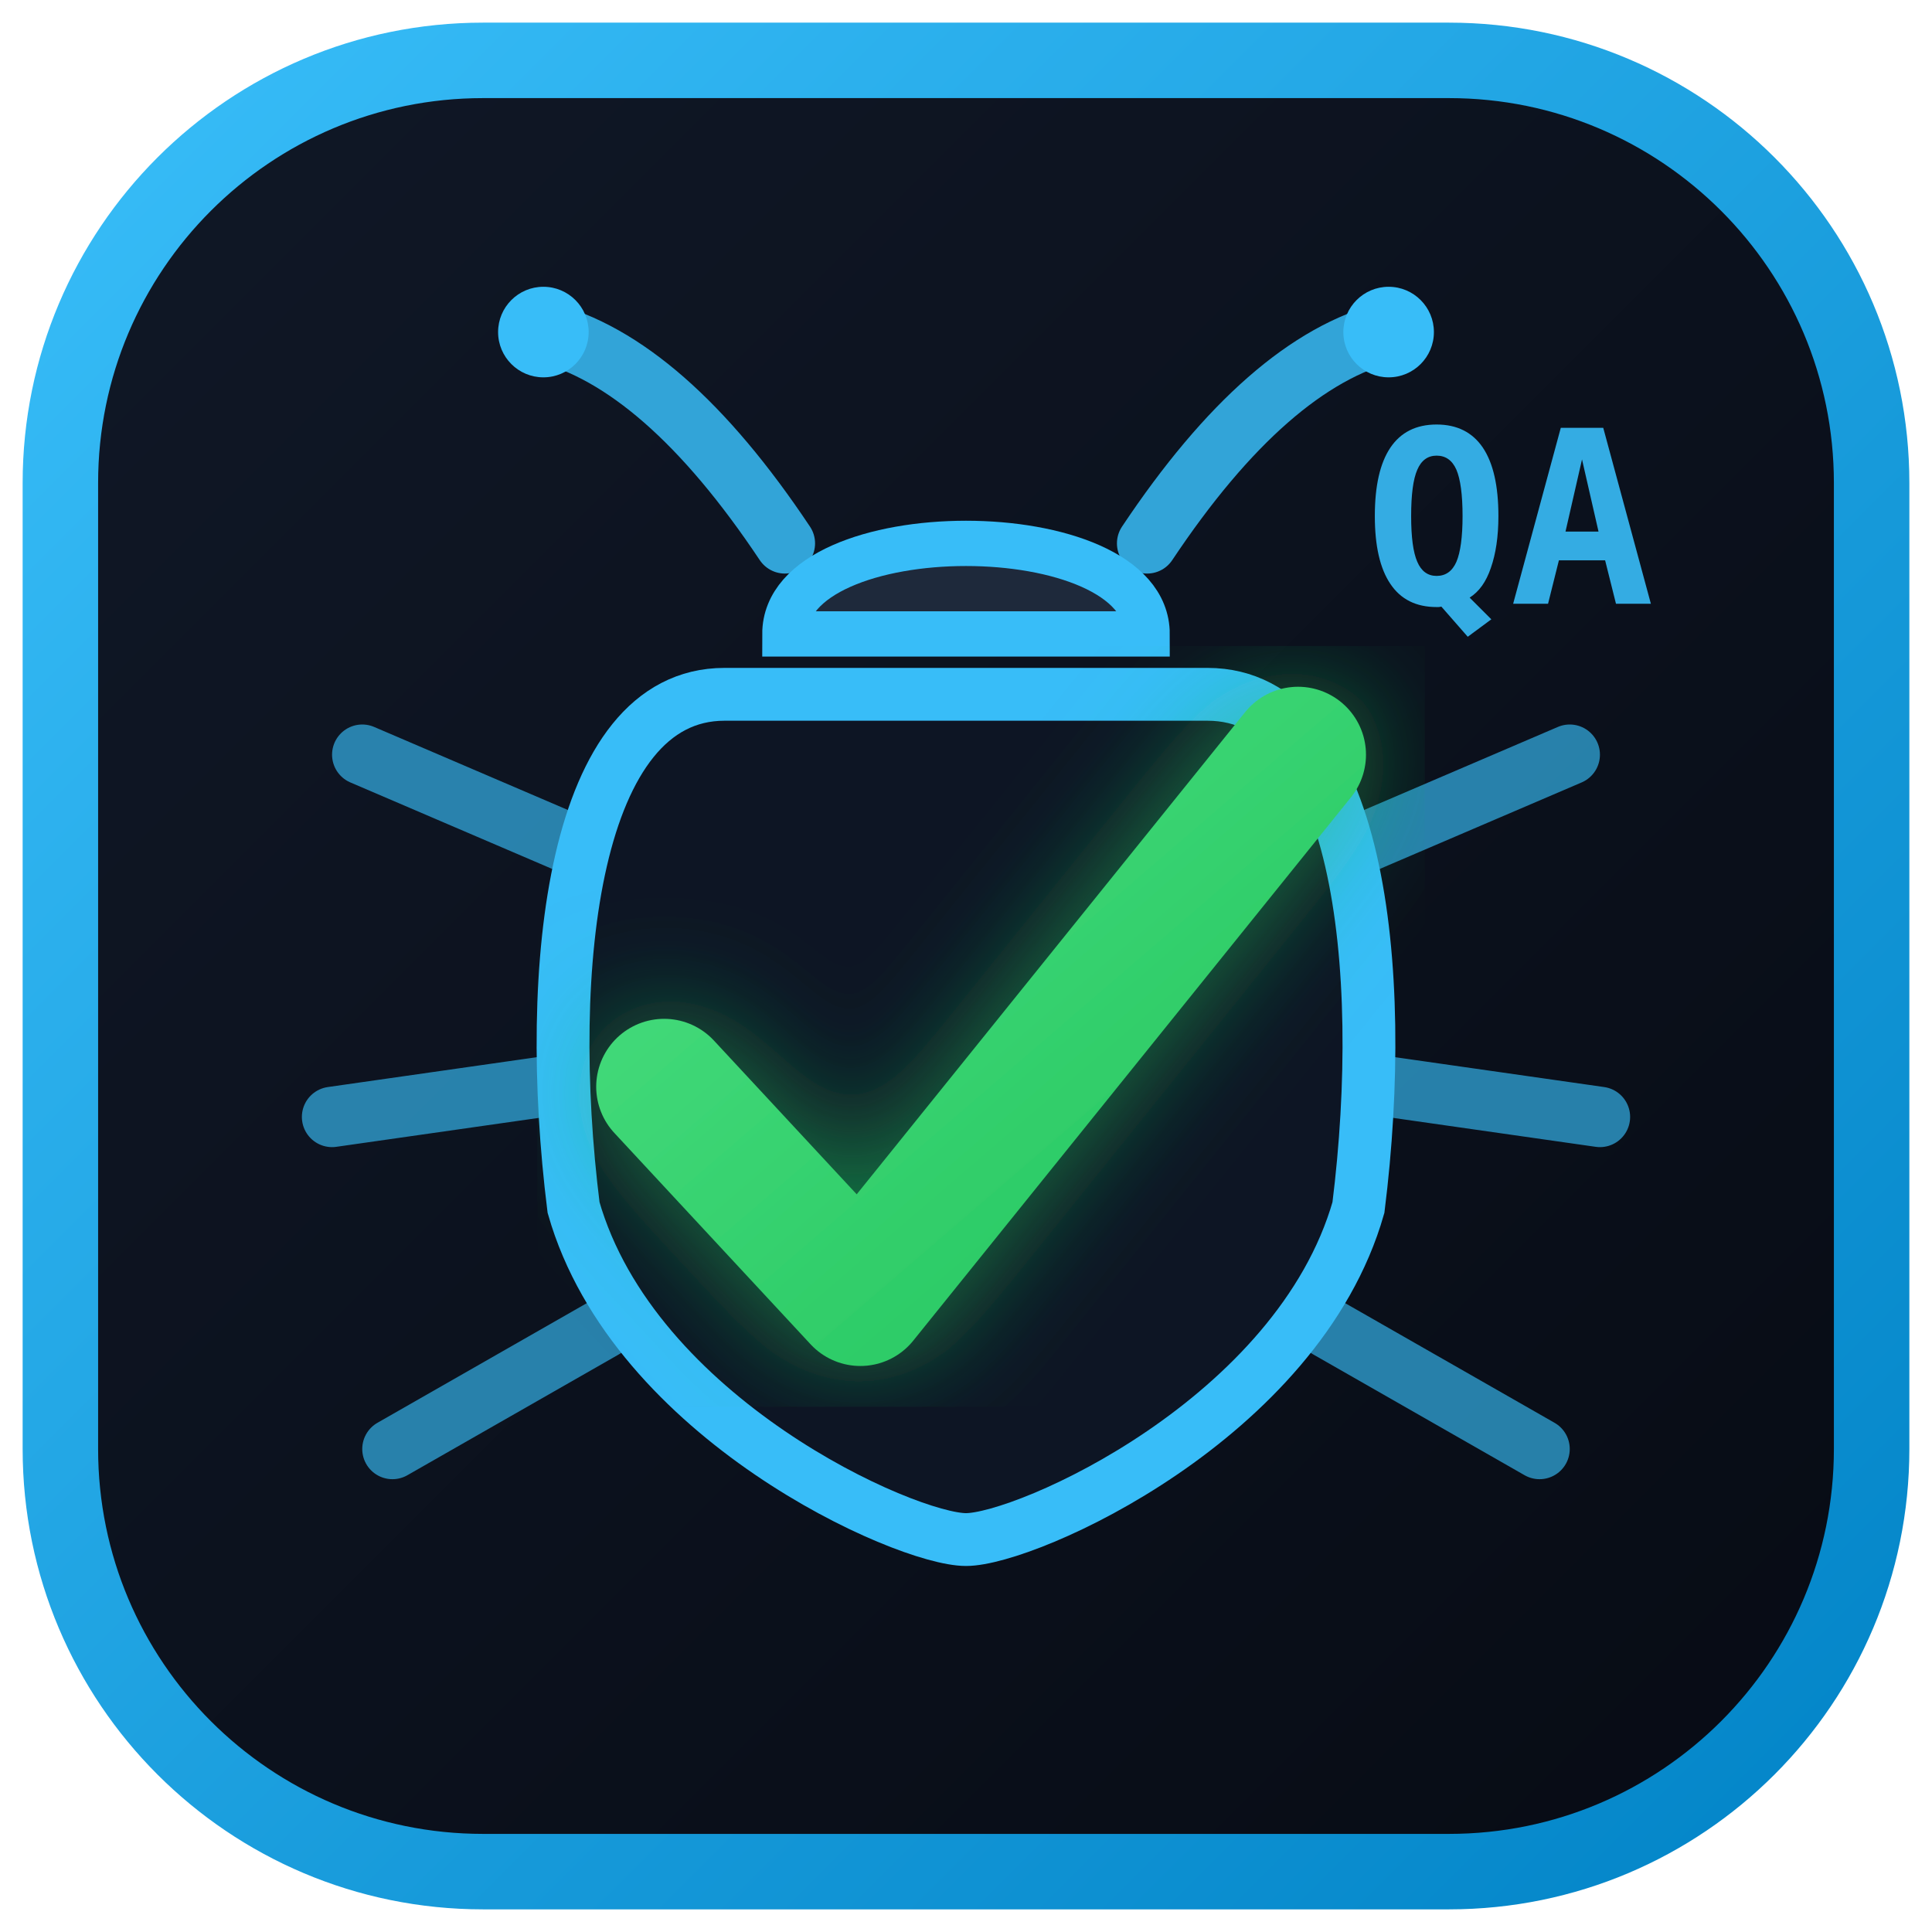
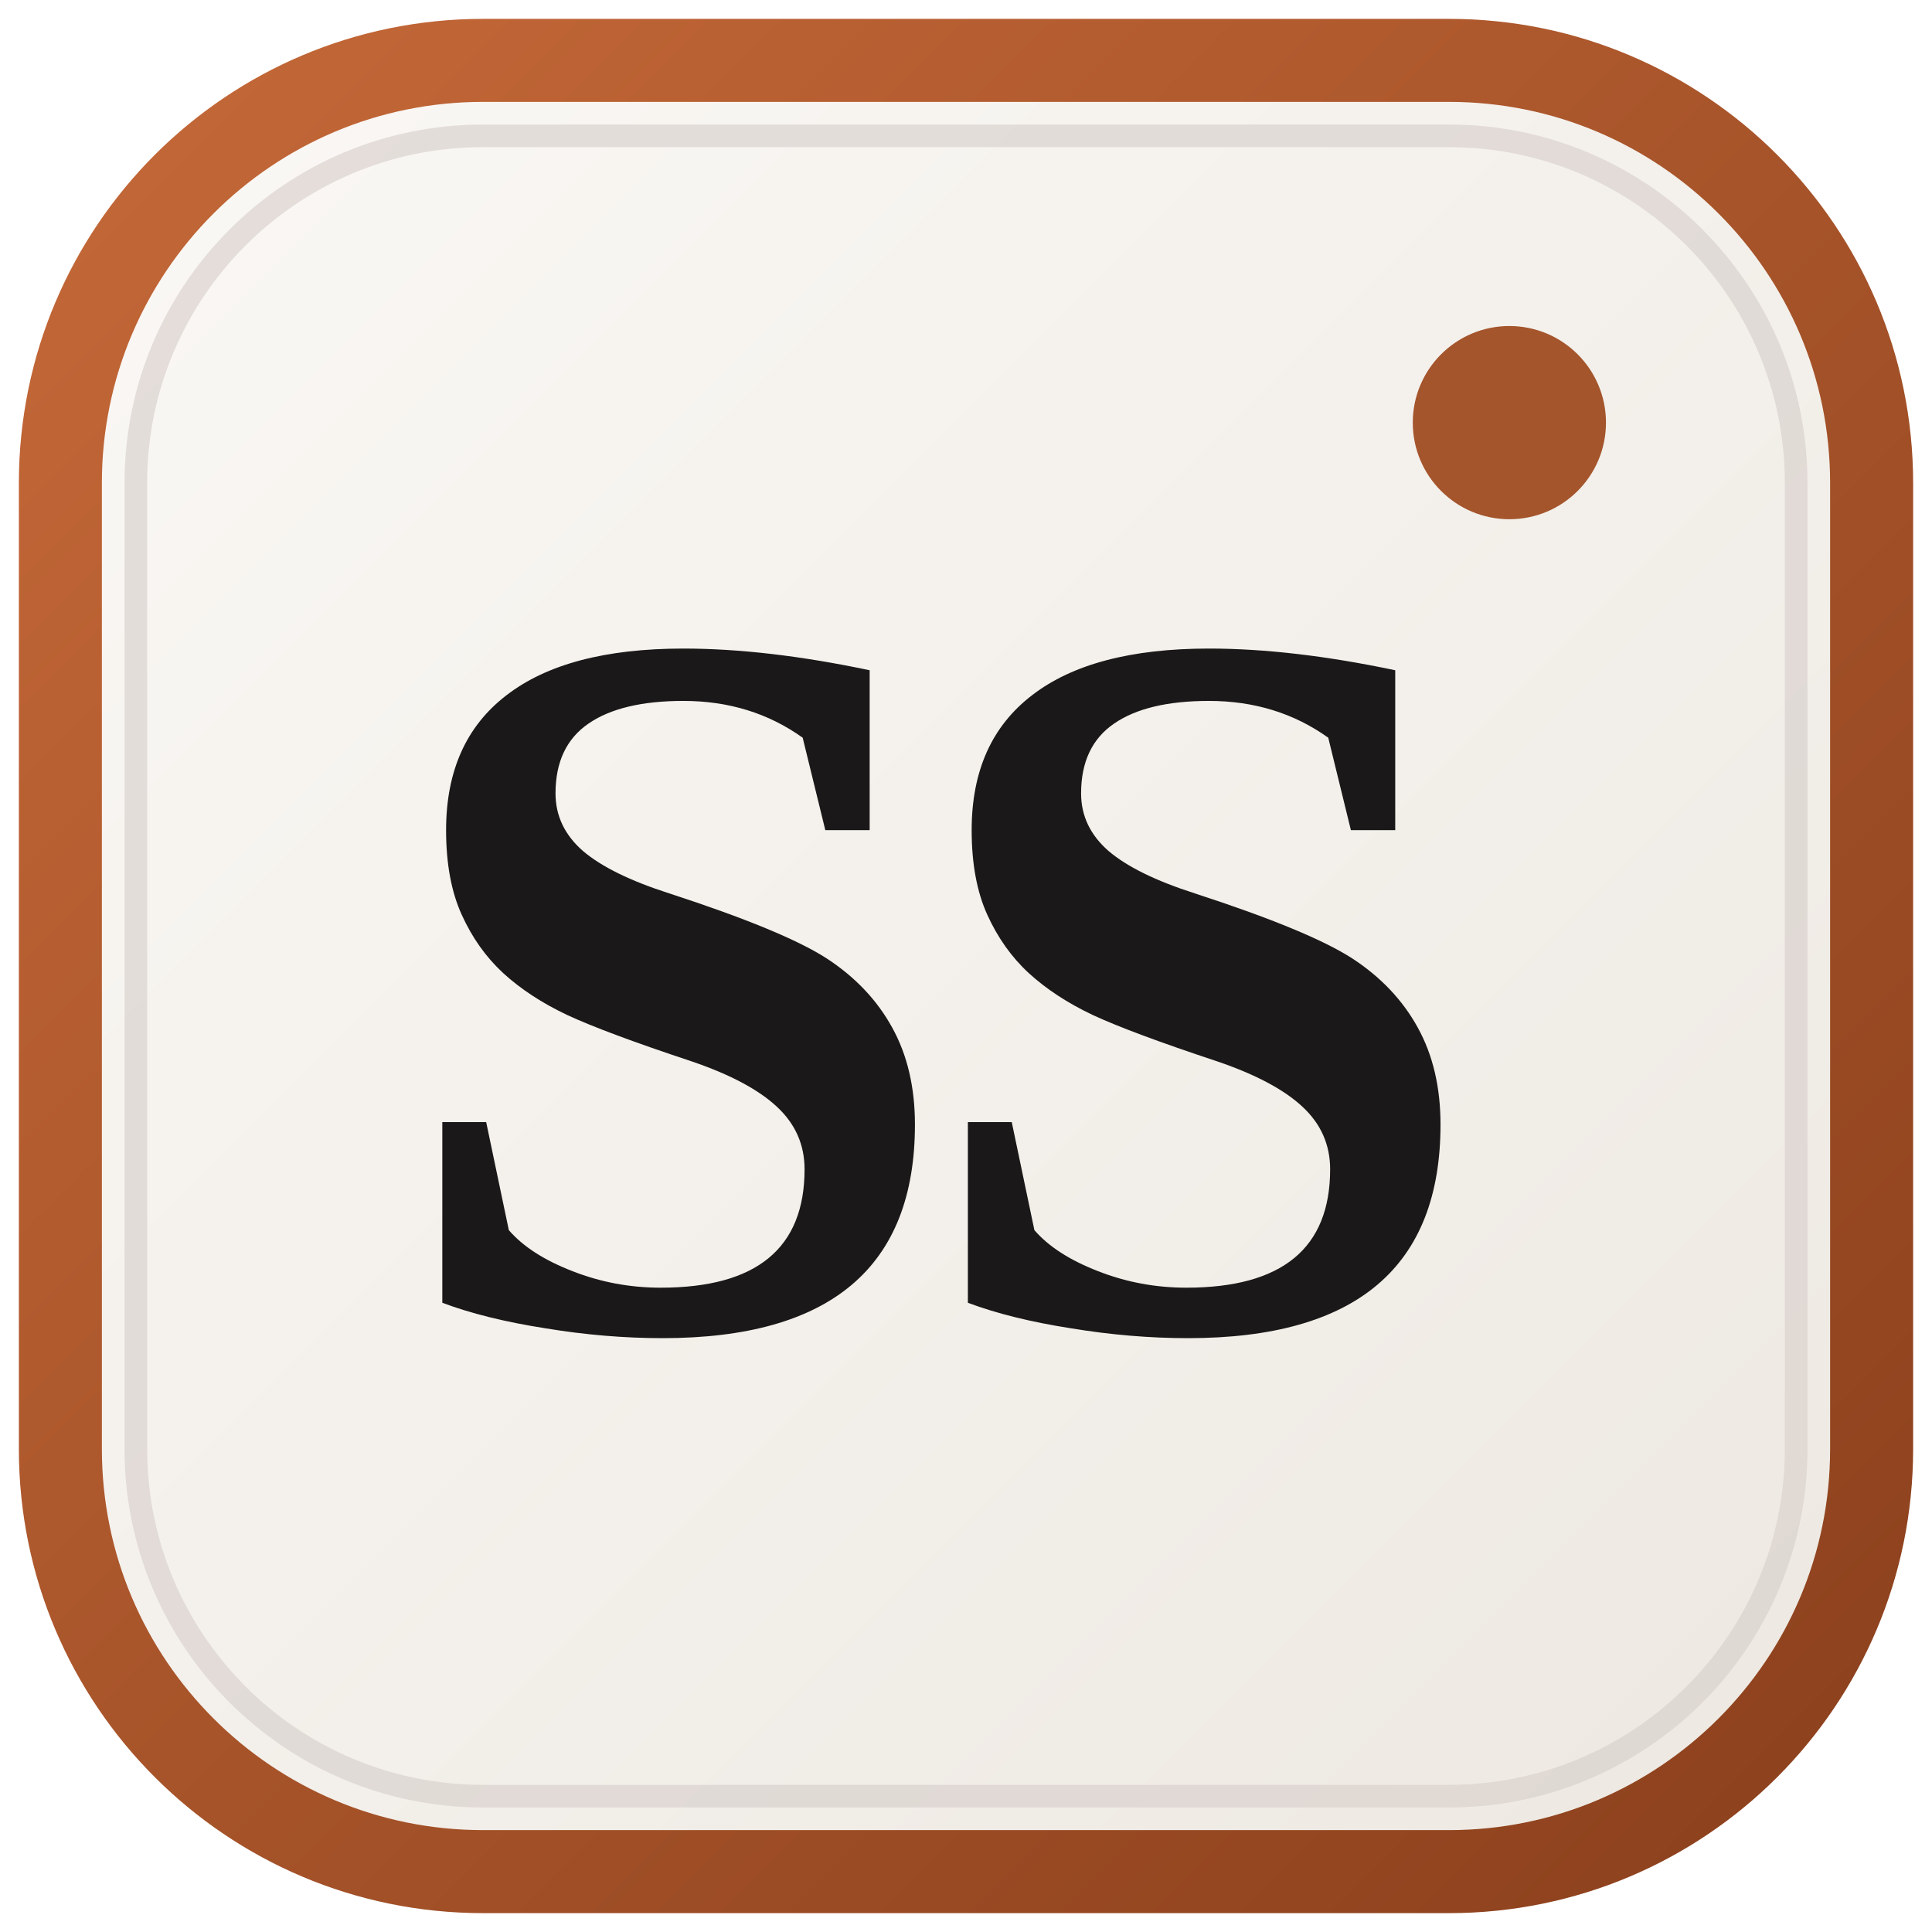
<svg xmlns="http://www.w3.org/2000/svg" viewBox="0 0 64 64" width="64" height="64">
  <defs>
-     <linearGradient id="bgGrad" x1="0%" y1="0%" x2="100%" y2="100%">
-       <stop offset="0%" stop-color="#101827" />
-       <stop offset="100%" stop-color="#070B14" />
+     <linearGradient id="bgLight" x1="0%" y1="0%" x2="100%" y2="100%">
+       <stop offset="0%" stop-color="#FAF8F5" />
+       <stop offset="100%" stop-color="#EDE8E1" />
    </linearGradient>
-     <linearGradient id="borderGrad" x1="0%" y1="0%" x2="100%" y2="100%">
-       <stop offset="0%" stop-color="#38BDF8" />
-       <stop offset="100%" stop-color="#0284C7" />
+     <linearGradient id="terracottaBorder" x1="0%" y1="0%" x2="100%" y2="100%">
+       <stop offset="0%" stop-color="#C46838" />
+       <stop offset="100%" stop-color="#8B401C" />
    </linearGradient>
-     <linearGradient id="checkGrad" x1="0%" y1="0%" x2="100%" y2="100%">
-       <stop offset="0%" stop-color="#4ADE80" />
-       <stop offset="100%" stop-color="#22C55E" />
-     </linearGradient>
-     <filter id="glow" x="-20%" y="-20%" width="140%" height="140%">
-       <feDropShadow dx="0" dy="0" stdDeviation="2" flood-color="#22C55E" flood-opacity="0.6" />
-     </filter>
  </defs>
-   <rect x="2" y="2" width="60" height="60" rx="14" fill="url(#bgGrad)" stroke="url(#borderGrad)" stroke-width="2.5" />
-   <path d="M26 18 Q22 12 18 11" fill="none" stroke="#38BDF8" stroke-width="2" stroke-linecap="round" opacity="0.85" />
-   <circle cx="18" cy="11" r="1.5" fill="#38BDF8" />
-   <path d="M38 18 Q42 12 46 11" fill="none" stroke="#38BDF8" stroke-width="2" stroke-linecap="round" opacity="0.85" />
-   <circle cx="46" cy="11" r="1.5" fill="#38BDF8" />
-   <path d="M26 21 C26 17 38 17 38 21 Z" fill="#1E293B" stroke="#38BDF8" stroke-width="1.5" />
-   <path d="M19 28 L12 25" stroke="#38BDF8" stroke-width="2" stroke-linecap="round" opacity="0.65" />
-   <path d="M18 36 L11 37" stroke="#38BDF8" stroke-width="2" stroke-linecap="round" opacity="0.65" />
-   <path d="M20 44 L13 48" stroke="#38BDF8" stroke-width="2" stroke-linecap="round" opacity="0.65" />
-   <path d="M45 28 L52 25" stroke="#38BDF8" stroke-width="2" stroke-linecap="round" opacity="0.65" />
-   <path d="M46 36 L53 37" stroke="#38BDF8" stroke-width="2" stroke-linecap="round" opacity="0.65" />
-   <path d="M44 44 L51 48" stroke="#38BDF8" stroke-width="2" stroke-linecap="round" opacity="0.65" />
-   <path d="M24 23 H40 C45 23 46 32 45 40 C43 47 34 51 32 51 C30 51 21 47 19 40 C18 32 19 23 24 23 Z" fill="#0D1524" stroke="#38BDF8" stroke-width="1.75" />
-   <path d="M22 36 L28.5 43 L43 25" fill="none" stroke="url(#checkGrad)" stroke-width="4.5" stroke-linecap="round" stroke-linejoin="round" filter="url(#glow)" />
-   <text x="50" y="20" font-family="'JetBrains Mono', monospace" font-size="8" font-weight="900" fill="#38BDF8" opacity="0.9" text-anchor="middle">QA</text>
+   <rect x="2" y="2" width="60" height="60" rx="14" fill="url(#bgLight)" stroke="url(#terracottaBorder)" stroke-width="2.75" />
+   <rect x="4.5" y="4.5" width="55" height="55" rx="11.5" fill="none" stroke="#D5CDCA" stroke-width="0.75" opacity="0.6" />
+   <circle cx="50" cy="14" r="3.2" fill="#A4552C" />
+   <text x="31" y="44" font-family="'Playfair Display', 'Georgia', 'Times New Roman', serif" font-size="34" font-weight="800" letter-spacing="-1.5" fill="#1A1818" text-anchor="middle">SS</text>
</svg>
